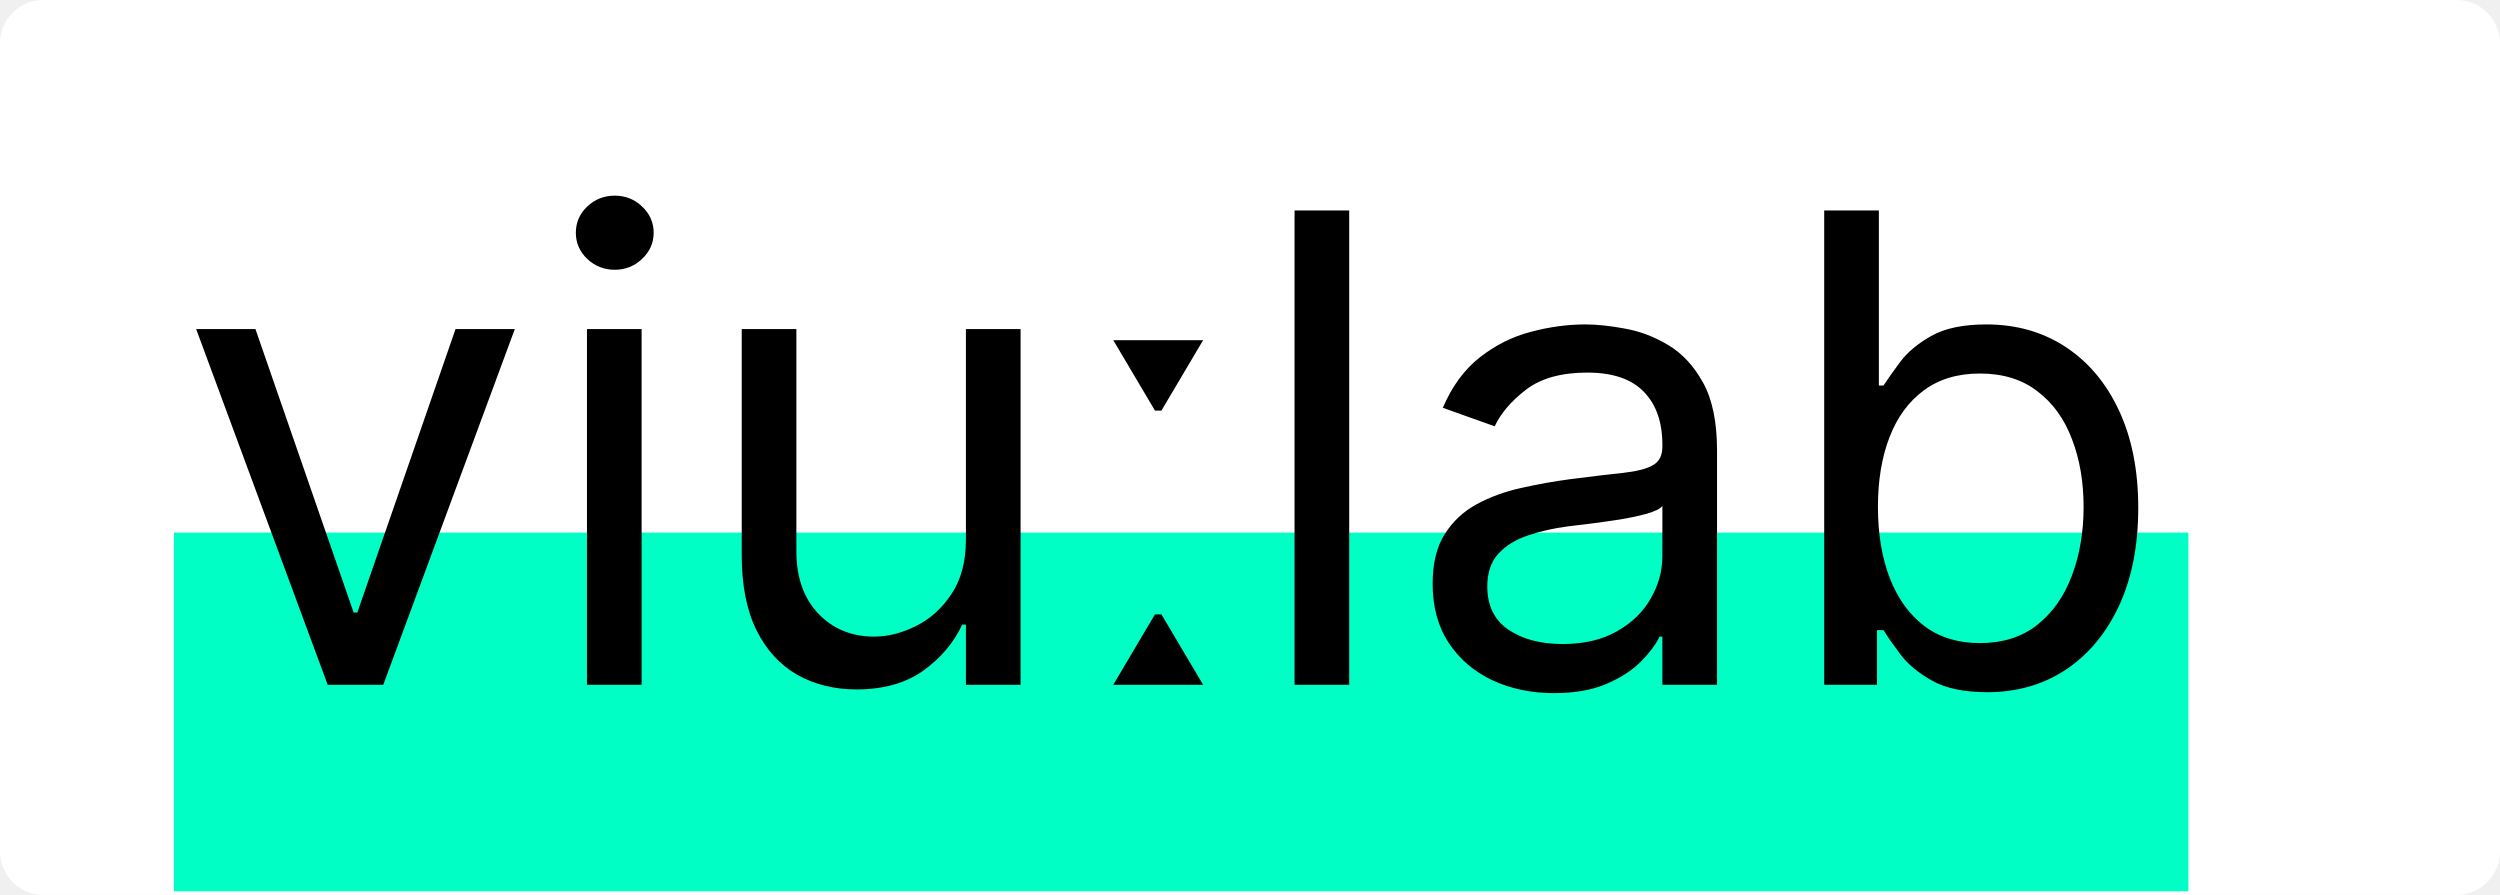
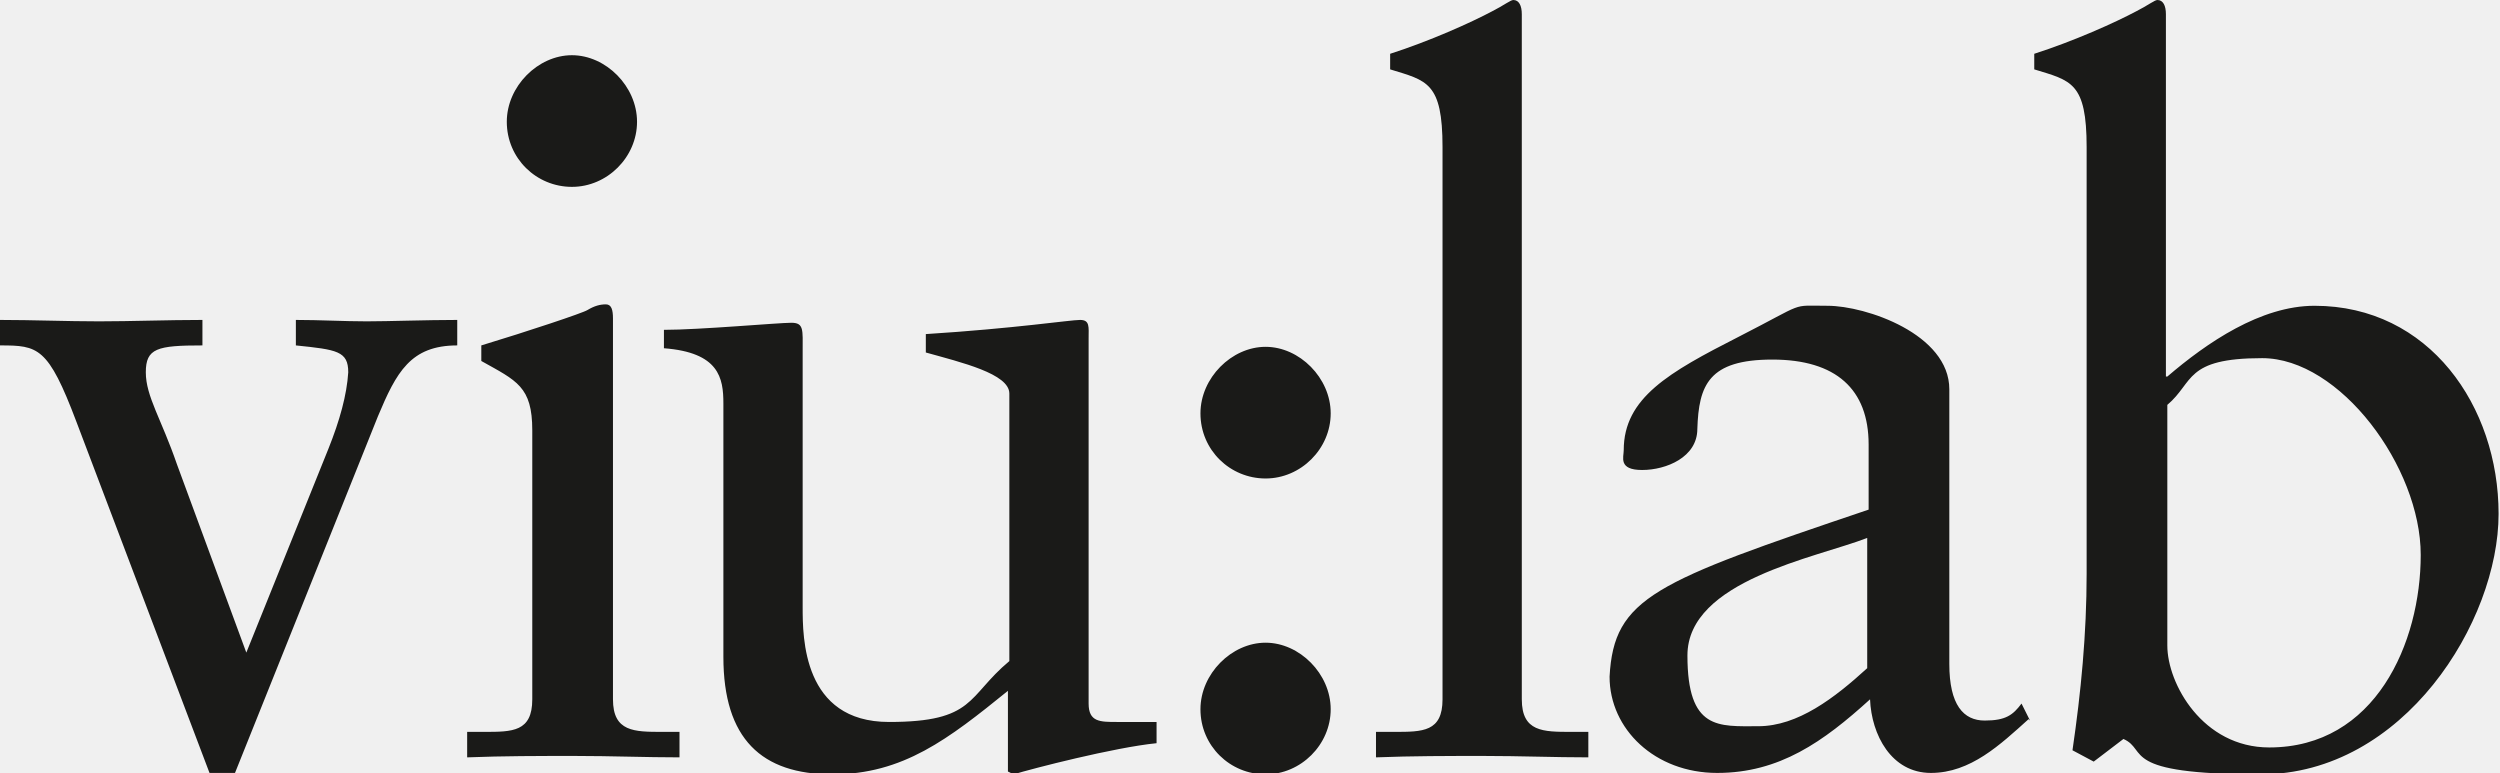
- <svg xmlns="http://www.w3.org/2000/svg" width="690" height="247" viewBox="0 0 690 247" fill="none">
-   <path d="M0 12C0 5.373 5.373 0 12 0H678C684.627 0 690 5.373 690 12V235C690 241.627 684.627 247 678 247H12C5.373 247 0 241.627 0 235V12Z" fill="white" />
-   <rect x="48" y="147" width="556" height="99" fill="#00FFC4" />
-   <path d="M142.091 90.818L105.784 189H90.443L54.136 90.818H70.5L97.602 169.057H98.625L125.727 90.818H142.091ZM162.002 189V90.818H177.087V189H162.002ZM169.673 74.454C166.732 74.454 164.197 73.453 162.066 71.45C159.978 69.447 158.934 67.04 158.934 64.227C158.934 61.415 159.978 59.007 162.066 57.004C164.197 55.001 166.732 54 169.673 54C172.613 54 175.127 55.001 177.215 57.004C179.346 59.007 180.411 61.415 180.411 64.227C180.411 67.04 179.346 69.447 177.215 71.45C175.127 73.453 172.613 74.454 169.673 74.454ZM266.592 148.858V90.818H281.677V189H266.592V172.381H265.569C263.268 177.366 259.689 181.607 254.831 185.101C249.973 188.553 243.836 190.278 236.422 190.278C230.285 190.278 224.831 188.936 220.058 186.251C215.285 183.524 211.535 179.433 208.808 173.979C206.081 168.482 204.717 161.557 204.717 153.205V90.818H219.802V152.182C219.802 159.341 221.805 165.051 225.811 169.312C229.859 173.574 235.015 175.705 241.279 175.705C245.029 175.705 248.843 174.746 252.721 172.828C256.642 170.911 259.923 167.97 262.565 164.007C265.25 160.044 266.592 154.994 266.592 148.858ZM307.261 93.886H332.062L320.557 113.318H318.767L307.261 93.886ZM307.261 189L318.767 169.568H320.557L332.062 189H307.261ZM372.38 58.091V189H357.295V58.091H372.38ZM428.902 191.301C422.68 191.301 417.034 190.129 411.963 187.786C406.892 185.399 402.865 181.969 399.882 177.494C396.899 172.977 395.408 167.523 395.408 161.131C395.408 155.506 396.516 150.946 398.732 147.452C400.947 143.915 403.909 141.145 407.616 139.142C411.324 137.139 415.415 135.648 419.889 134.668C424.406 133.645 428.945 132.835 433.504 132.239C439.47 131.472 444.307 130.896 448.014 130.513C451.764 130.087 454.491 129.384 456.196 128.403C457.943 127.423 458.817 125.719 458.817 123.29V122.778C458.817 116.472 457.091 111.571 453.639 108.077C450.23 104.582 445.053 102.835 438.107 102.835C430.905 102.835 425.259 104.412 421.168 107.565C417.077 110.719 414.2 114.085 412.538 117.665L398.22 112.551C400.777 106.585 404.186 101.94 408.447 98.617C412.751 95.25 417.439 92.906 422.51 91.585C427.624 90.222 432.652 89.54 437.595 89.54C440.749 89.54 444.371 89.923 448.462 90.69C452.595 91.415 456.58 92.928 460.415 95.229C464.293 97.53 467.51 101.003 470.067 105.648C472.624 110.293 473.902 116.514 473.902 124.312V189H458.817V175.705H458.05C457.027 177.835 455.322 180.115 452.936 182.544C450.55 184.973 447.375 187.04 443.412 188.744C439.449 190.449 434.612 191.301 428.902 191.301ZM431.203 177.75C437.169 177.75 442.197 176.578 446.288 174.234C450.422 171.891 453.533 168.865 455.621 165.158C457.751 161.45 458.817 157.551 458.817 153.46V139.653C458.178 140.42 456.771 141.124 454.598 141.763C452.467 142.359 449.996 142.892 447.183 143.361C444.413 143.787 441.707 144.17 439.065 144.511C436.466 144.81 434.357 145.065 432.737 145.278C428.817 145.79 425.152 146.621 421.743 147.771C418.376 148.879 415.649 150.562 413.561 152.821C411.516 155.037 410.493 158.062 410.493 161.898C410.493 167.139 412.432 171.102 416.31 173.787C420.23 176.429 425.195 177.75 431.203 177.75ZM503.481 189V58.091H518.566V106.415H519.845C520.953 104.71 522.487 102.537 524.447 99.895C526.45 97.21 529.305 94.824 533.012 92.736C536.762 90.605 541.833 89.54 548.226 89.54C556.493 89.54 563.779 91.606 570.086 95.74C576.393 99.874 581.315 105.733 584.852 113.318C588.389 120.903 590.157 129.852 590.157 140.165C590.157 150.562 588.389 159.575 584.852 167.203C581.315 174.788 576.414 180.669 570.15 184.845C563.886 188.979 556.663 191.045 548.481 191.045C542.174 191.045 537.125 190.001 533.332 187.913C529.539 185.783 526.62 183.375 524.575 180.69C522.529 177.963 520.953 175.705 519.845 173.915H518.055V189H503.481ZM518.311 139.909C518.311 147.324 519.397 153.865 521.571 159.533C523.744 165.158 526.919 169.568 531.095 172.764C535.271 175.918 540.385 177.494 546.436 177.494C552.743 177.494 558.005 175.832 562.224 172.509C566.485 169.142 569.681 164.625 571.812 158.957C573.985 153.247 575.072 146.898 575.072 139.909C575.072 133.006 574.007 126.784 571.876 121.244C569.788 115.662 566.613 111.251 562.352 108.013C558.133 104.732 552.828 103.091 546.436 103.091C540.299 103.091 535.143 104.646 530.967 107.757C526.791 110.825 523.637 115.129 521.507 120.669C519.376 126.166 518.311 132.58 518.311 139.909Z" fill="black" />
+ <svg xmlns="http://www.w3.org/2000/svg" id="Ebene_1" version="1.1" viewBox="0 0 176.6 54.6">
+   <defs>
+     <style>
+       .st0 {
+         fill: #1a1a18;
+       }
+     </style>
+   </defs>
+   <path class="st0" d="M5.4,29.8c-2-5.3-2.7-5.4-5.4-5.4v-1.8c2.3,0,4.7.1,7,.1s4.8-.1,7.3-.1v1.8c-3.2,0-4,.2-4,1.9s1.1,3.3,2.2,6.5l4.9,13.3,5.8-14.4c.8-2,1.3-3.8,1.4-5.4,0-1.5-.8-1.6-3.7-1.9v-1.8c1.7,0,3.4.1,5,.1s4.2-.1,6.4-.1v1.8c-3.3,0-4.3,1.9-5.6,5l-10.1,25.2h-1.8L5.4,29.8ZM32.9,51.7h1.3c2,0,3.4,0,3.4-2.3v-19c0-3.1-1.1-3.5-3.6-4.9v-1.1c3.3-1,7.2-2.3,7.5-2.5.5-.3.9-.4,1.3-.4s.5.4.5,1v26.9c0,2.3,1.5,2.3,3.5,2.3h1.2v1.8c-2.4,0-4.8-.1-7.4-.1s-5,0-7.6.1v-1.8ZM35.8,8.6c0-2.5,2.2-4.7,4.6-4.7s4.6,2.2,4.6,4.7-2.1,4.6-4.6,4.6-4.6-2-4.6-4.6ZM76.9,49.7c0,1.3.8,1.3,2,1.3s1.9,0,2.8,0v1.5c-3,.3-8.8,1.8-10.1,2.2l-.4-.2v-5.7c-4.2,3.4-7.4,5.9-12.4,5.9s-7.7-2.5-7.7-8.3v-17.9c0-1.8-.3-3.6-4.2-3.9v-1.3c2.5,0,8.1-.5,9-.5s.8.5.8,2v18.1c0,2.1,0,8.1,6.1,8.1s5.5-1.8,8.5-4.3v-18.9c0-1.4-3.4-2.2-5.9-2.9v-1.3c6.3-.4,10.2-1,10.9-1s.6.5.6,1.3v25.9ZM84.8,29.2c0-2.5,2.2-4.7,4.6-4.7s4.6,2.2,4.6,4.7-2.1,4.6-4.6,4.6-4.6-2-4.6-4.6ZM84.8,50.1c0-2.5,2.2-4.7,4.6-4.7s4.6,2.2,4.6,4.7-2.1,4.6-4.6,4.6-4.6-2-4.6-4.6ZM97.2,51.7h1.3c2,0,3.4,0,3.4-2.3V10.4c0-4.6-1.1-4.7-3.7-5.5v-1.1c2.8-.9,5.7-2.2,7.2-3,.8-.4,1.3-.8,1.5-.8.4,0,.6.4.6,1v48.4c0,2.3,1.5,2.3,3.5,2.3h1.2v1.8c-2.4,0-4.8-.1-7.4-.1s-5,0-7.6.1v-1.8ZM143.3,50.8c-2,1.8-4.1,3.8-6.9,3.8s-4.2-2.7-4.3-5.2c-3.3,3-6.4,5.2-10.8,5.2s-7.6-3.1-7.6-6.8c.3-5.6,3.2-6.7,18.3-11.8v-4.6c0-3.9-2.3-6-6.8-6s-5.2,1.8-5.3,4.9c0,2-2.2,2.9-3.9,2.9s-1.3-.9-1.3-1.4c0-3.7,3.2-5.5,8.1-8s3.6-2.2,6.3-2.2,8.6,2,8.6,5.9v19.4c0,2.9,1,4,2.5,4s2-.4,2.6-1.2l.6,1.2ZM131.9,38c-3.6,1.4-12.7,3-12.7,8.3s2.2,5,5,5,5.4-2,7.7-4.1v-9.3ZM153.1,26.6c2.8-2.4,6.6-5,10.4-5,8.1,0,13,7.1,13,14.7s-6.7,18.4-16.8,18.4-7.9-1.7-9.7-2.5l-2.1,1.6-1.5-.8c.6-4.1,1-8.2,1-12.5V10.4c0-4.6-1.1-4.7-3.7-5.5v-1.1c2.8-.9,5.7-2.2,7.2-3,.8-.4,1.3-.8,1.5-.8.4,0,.6.4.6,1v25.6ZM153.1,45.6c0,2.7,2.5,7.2,7.2,7.2,7.5,0,10.7-7.4,10.7-13.6s-5.7-13.9-11.2-13.9-4.8,1.7-6.7,3.3v17Z" />
</svg>
